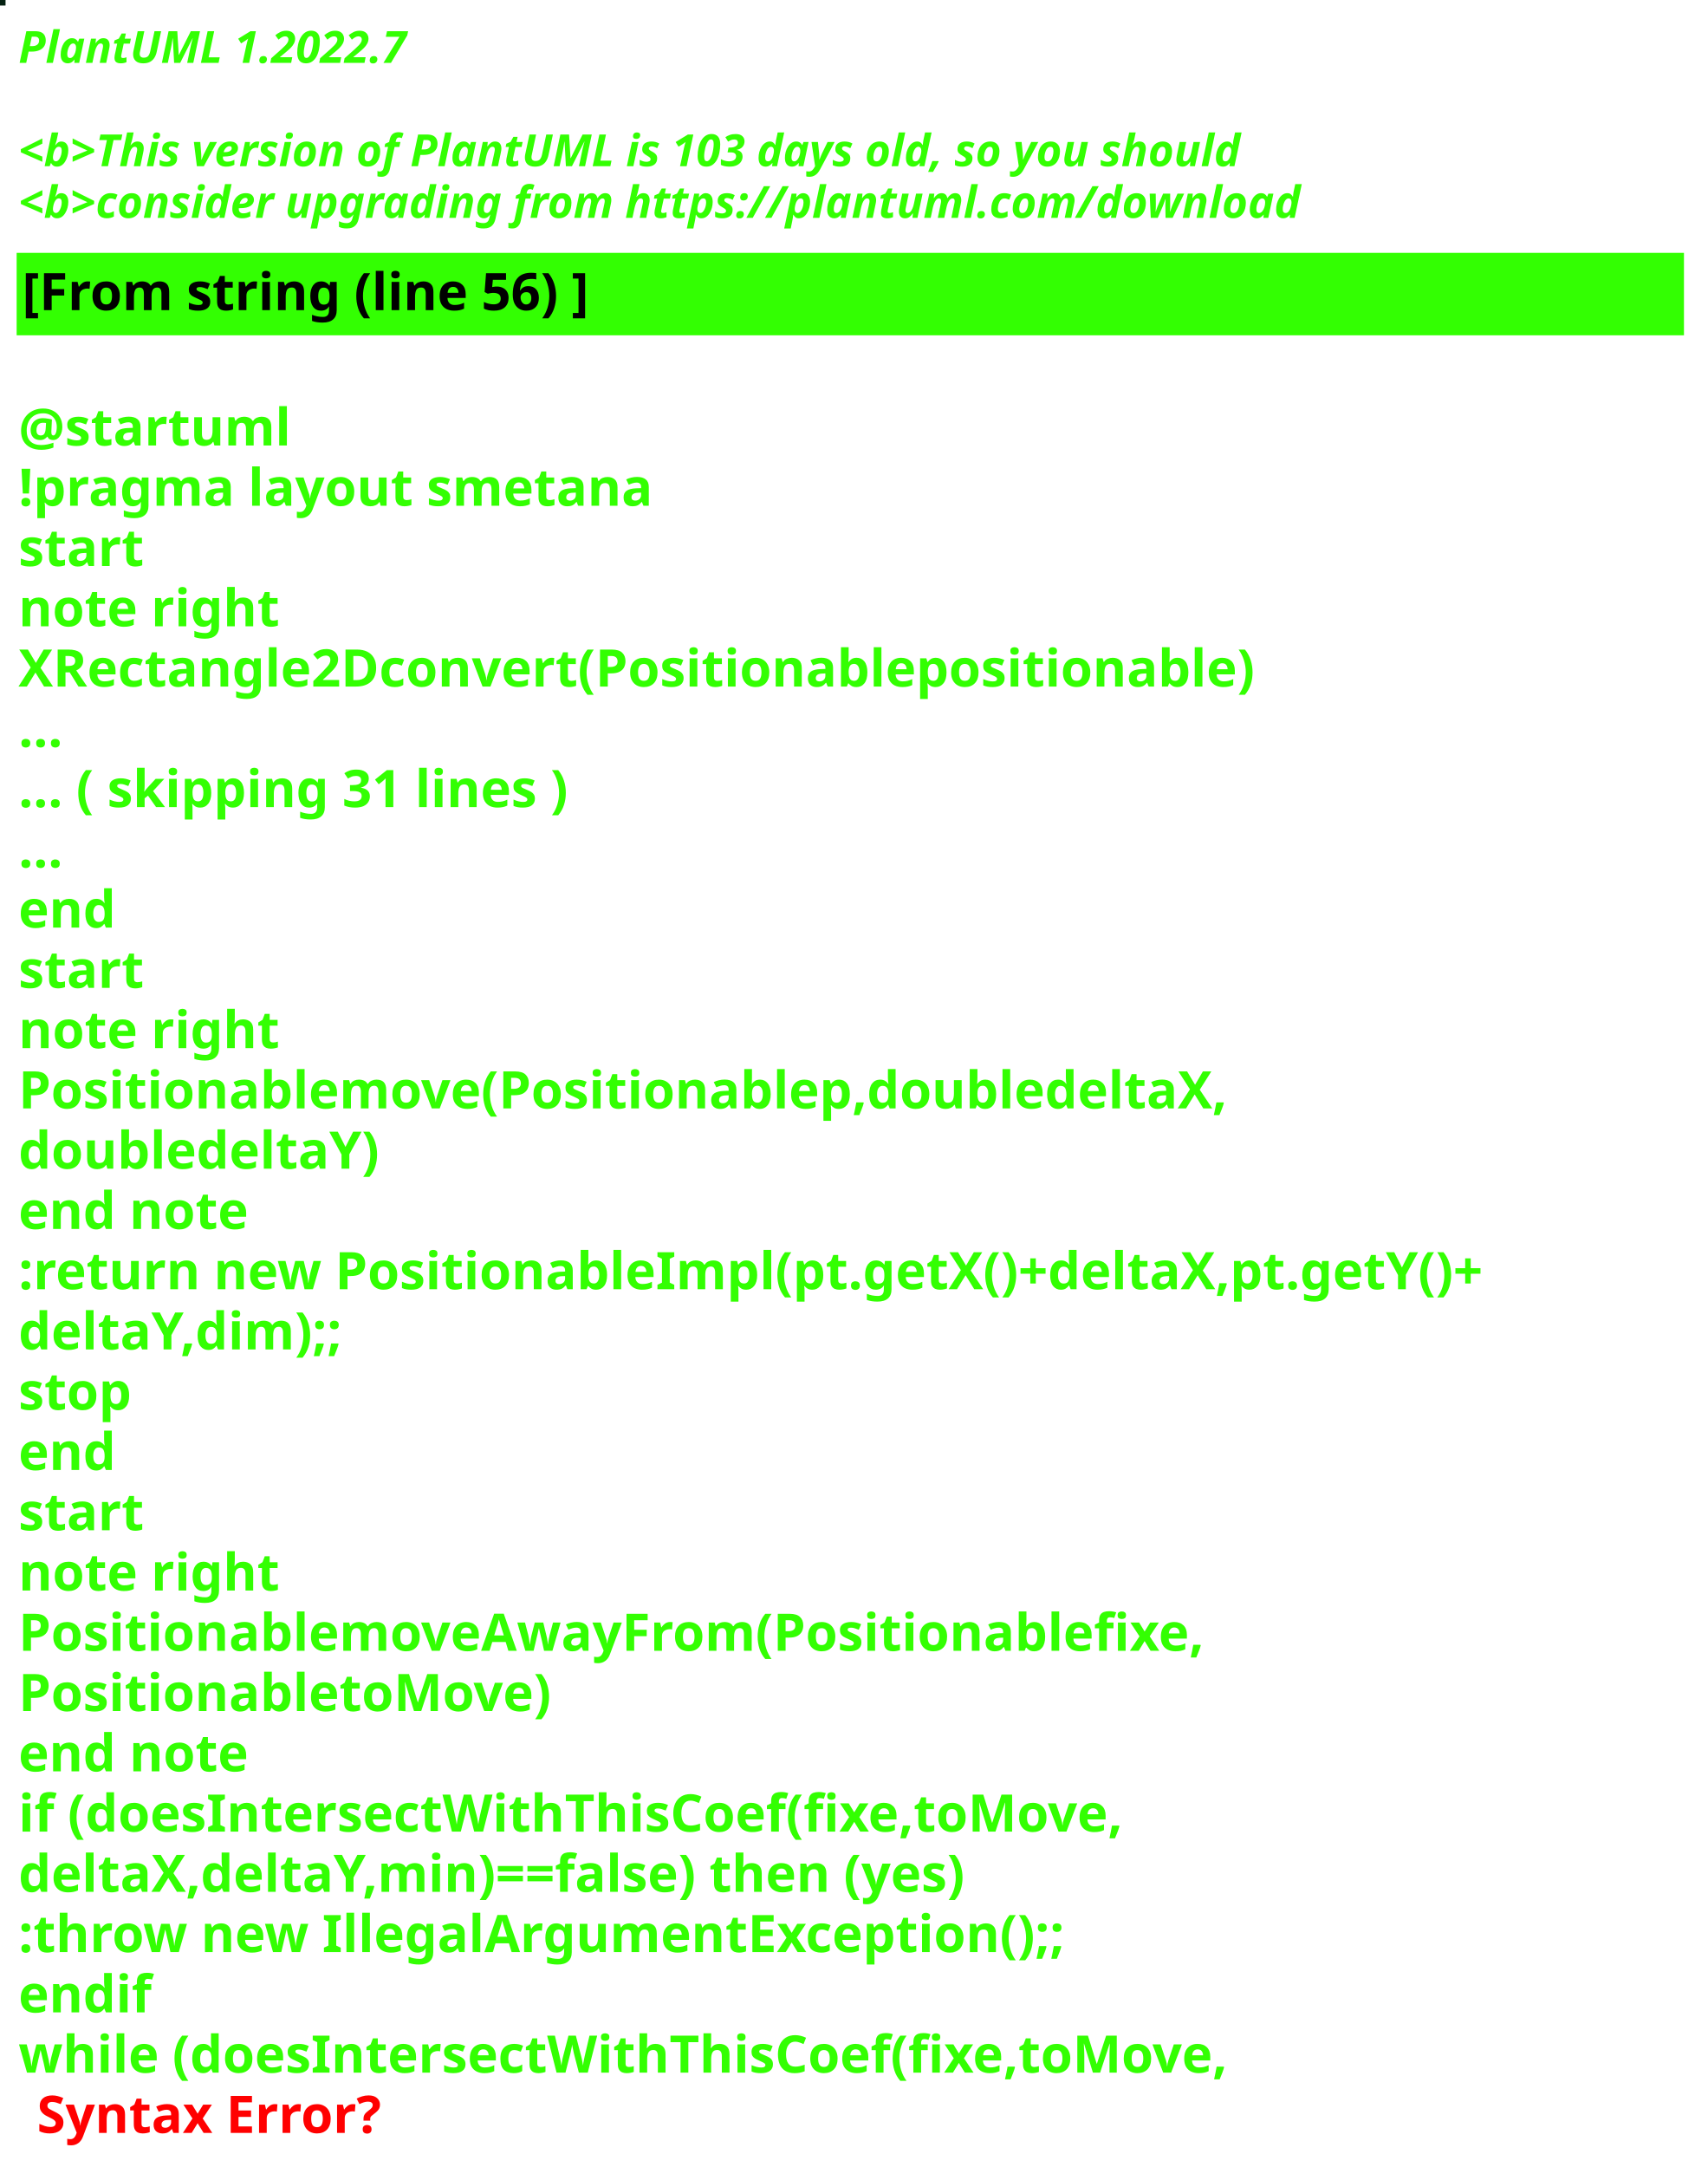
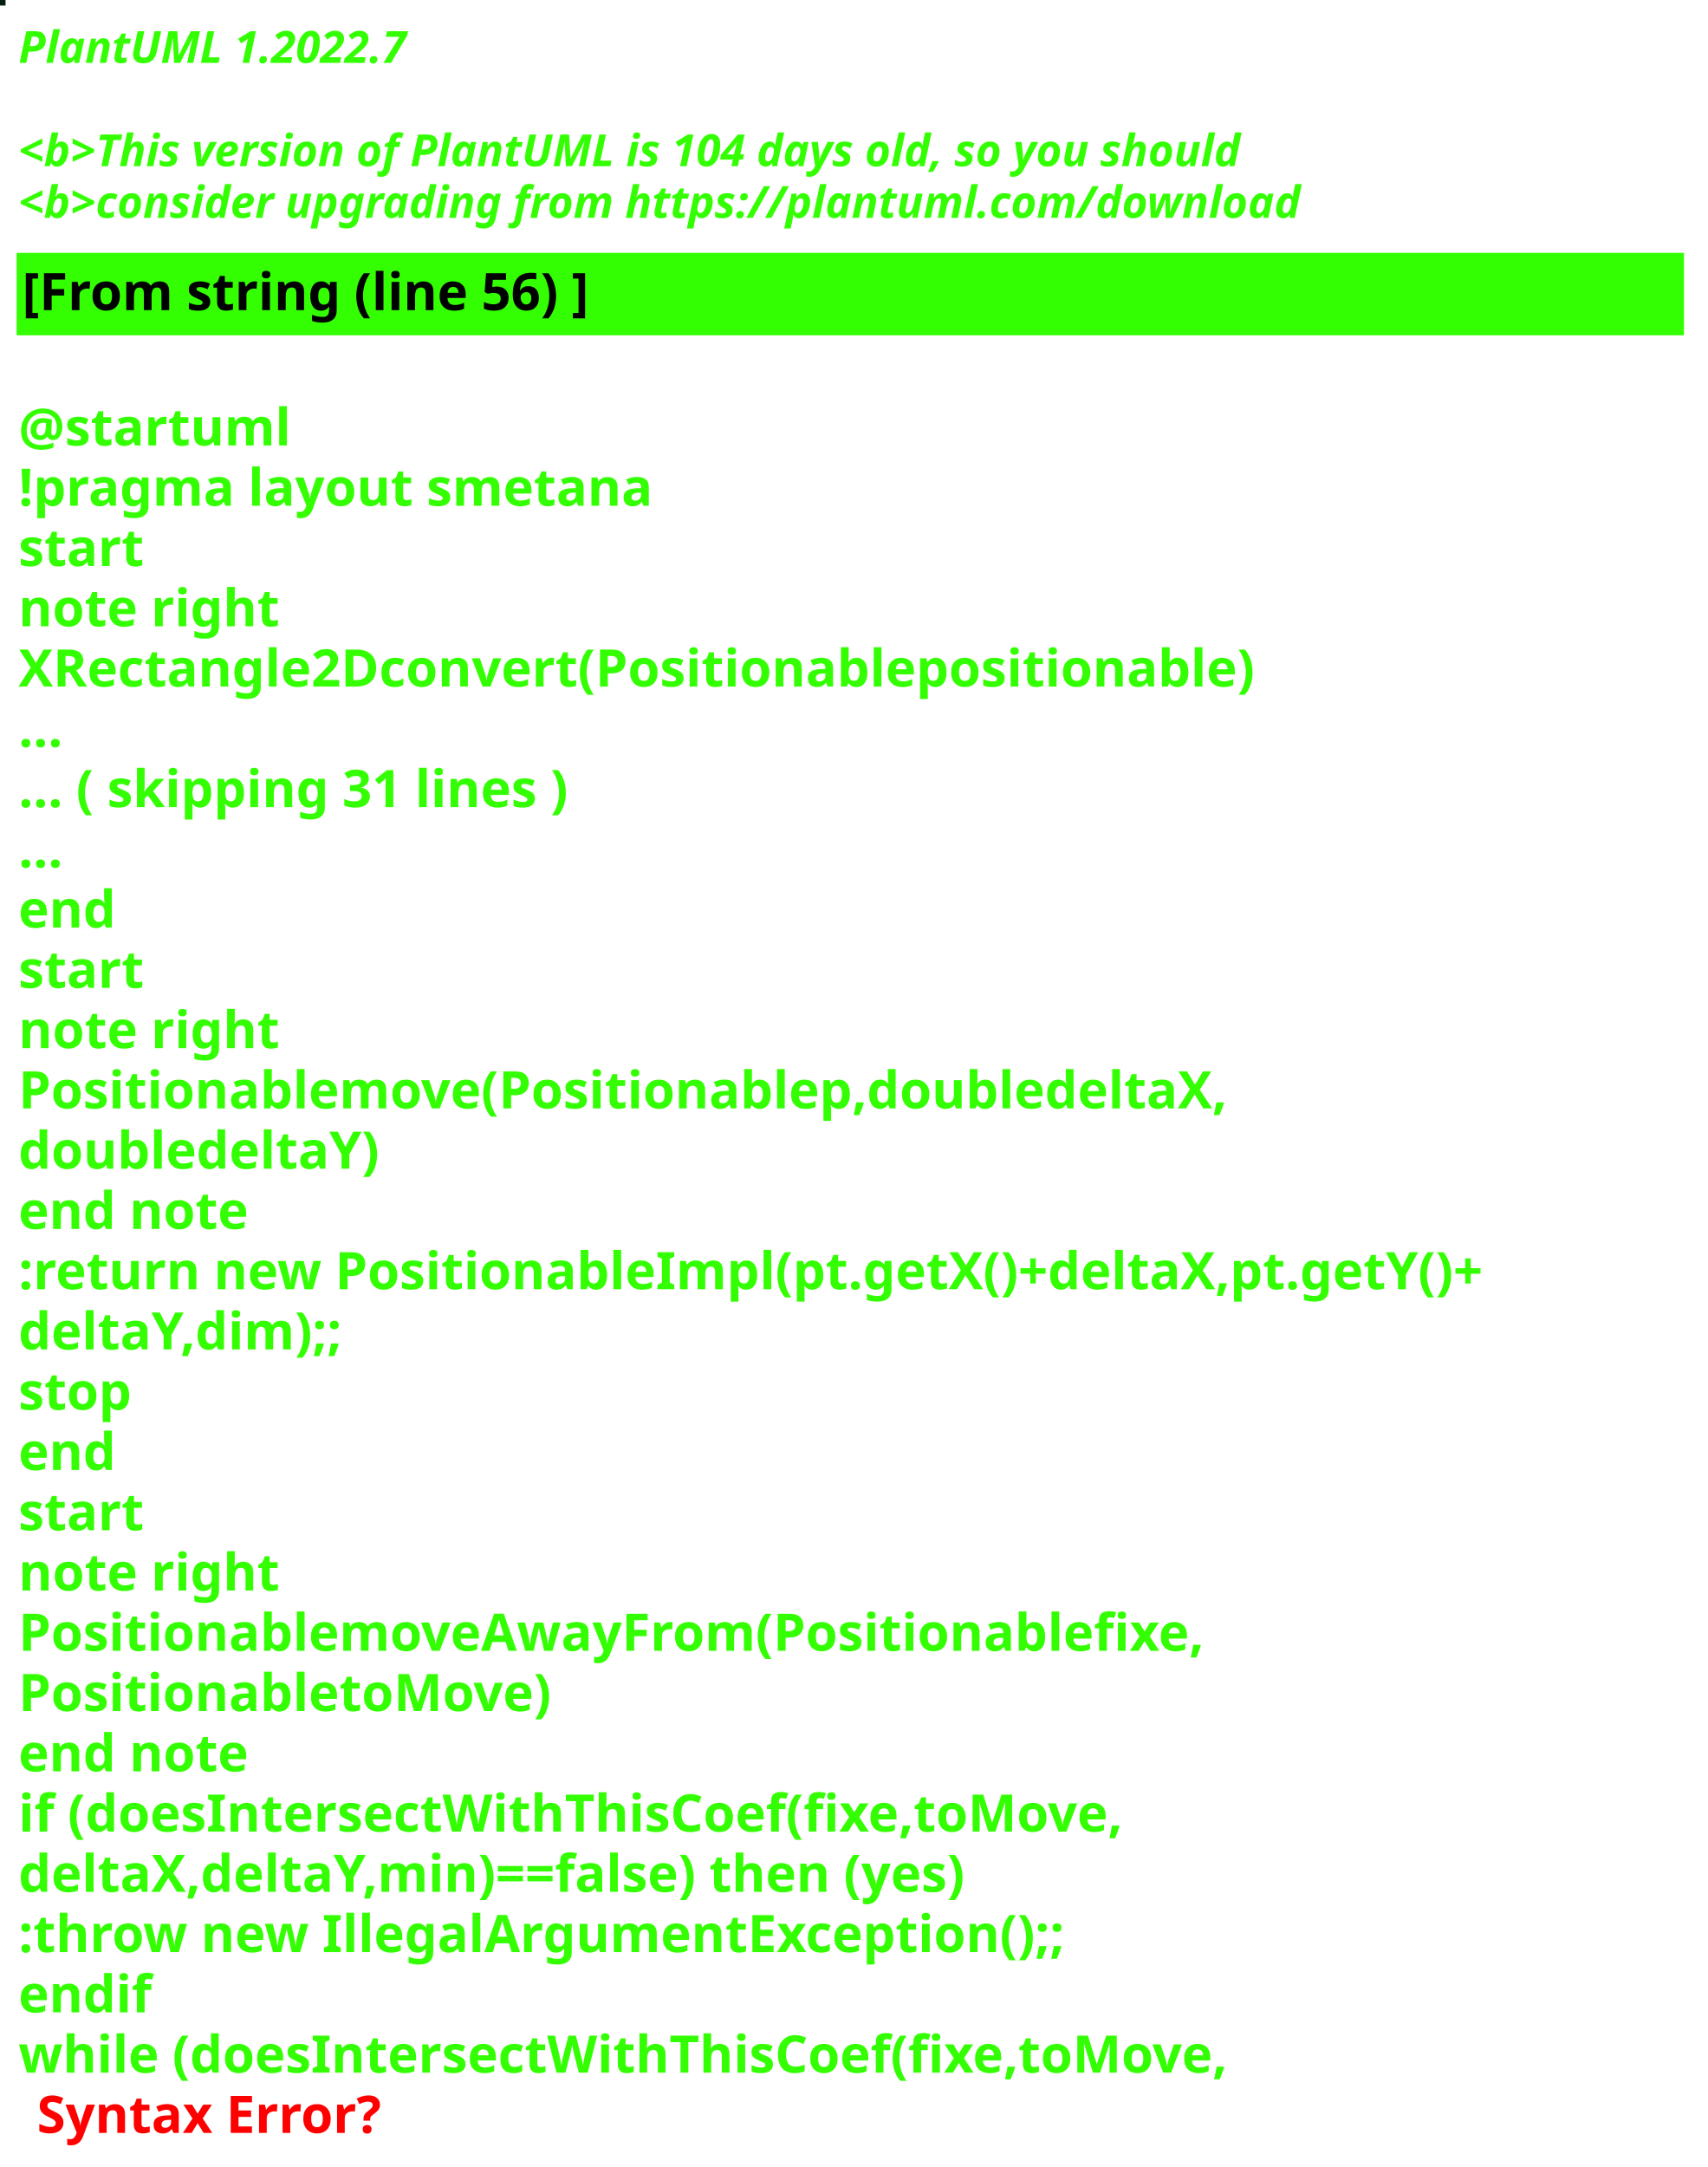
<svg xmlns="http://www.w3.org/2000/svg" contentStyleType="text/css" height="586px" preserveAspectRatio="none" style="width:462px;height:586px;background:#000000;" version="1.1" viewBox="0 0 462 586" width="462px" zoomAndPan="magnify">
  <defs />
  <g>
-     <rect fill="#052112" height="1" style="stroke:#052112;stroke-width:1.0;" width="1" x="0" y="0" />
+     <rect fill="#051E0E" height="1" style="stroke:#051E0E;stroke-width:1.0;" width="1" x="0" y="0" />
    <text fill="#33FF02" font-family="sans-serif" font-size="12" font-style="italic" font-weight="bold" lengthAdjust="spacing" textLength="127" x="5" y="17">PlantUML 1.2022.7</text>
    <text fill="#33FF02" font-family="sans-serif" font-size="12" font-style="italic" font-weight="bold" lengthAdjust="spacing" textLength="4" x="5" y="30.969"> </text>
-     <text fill="#33FF02" font-family="sans-serif" font-size="12" font-style="italic" font-weight="bold" lengthAdjust="spacing" textLength="399" x="5" y="44.938">&lt;b&gt;This version of PlantUML is 103 days old, so you should</text>
+     <text fill="#33FF02" font-family="sans-serif" font-size="12" font-style="italic" font-weight="bold" lengthAdjust="spacing" textLength="399" x="5" y="44.938">&lt;b&gt;This version of PlantUML is 104 days old, so you should</text>
    <text fill="#33FF02" font-family="sans-serif" font-size="12" font-style="italic" font-weight="bold" lengthAdjust="spacing" textLength="408" x="5" y="58.906">&lt;b&gt;consider upgrading from https://plantuml.com/download</text>
    <rect fill="#33FF02" height="21.297" style="stroke:#33FF02;stroke-width:1.0;" width="450" x="5" y="68.875" />
    <text fill="#000000" font-family="sans-serif" font-size="14" font-weight="bold" lengthAdjust="spacing" textLength="178" x="6" y="83.875">[From string (line 56) ]</text>
    <text fill="#33FF02" font-family="sans-serif" font-size="14" font-weight="bold" lengthAdjust="spacing" textLength="5" x="5" y="104.172"> </text>
    <text fill="#33FF02" font-family="sans-serif" font-size="14" font-weight="bold" lengthAdjust="spacing" textLength="79" x="5" y="120.469">@startuml</text>
    <text fill="#33FF02" font-family="sans-serif" font-size="14" font-weight="bold" lengthAdjust="spacing" textLength="190" x="5" y="136.766">!pragma layout smetana</text>
    <text fill="#33FF02" font-family="sans-serif" font-size="14" font-weight="bold" lengthAdjust="spacing" textLength="37" x="5" y="153.062">start</text>
    <text fill="#33FF02" font-family="sans-serif" font-size="14" font-weight="bold" lengthAdjust="spacing" textLength="78" x="5" y="169.359">note right</text>
    <text fill="#33FF02" font-family="sans-serif" font-size="14" font-weight="bold" lengthAdjust="spacing" textLength="374" x="5" y="185.656">XRectangle2Dconvert(Positionablepositionable)</text>
    <text fill="#33FF02" font-family="sans-serif" font-size="14" font-weight="bold" lengthAdjust="spacing" textLength="15" x="5" y="201.953">...</text>
    <text fill="#33FF02" font-family="sans-serif" font-size="14" font-weight="bold" lengthAdjust="spacing" textLength="175" x="5" y="218.25">... ( skipping 31 lines )</text>
    <text fill="#33FF02" font-family="sans-serif" font-size="14" font-weight="bold" lengthAdjust="spacing" textLength="15" x="5" y="234.547">...</text>
    <text fill="#33FF02" font-family="sans-serif" font-size="14" font-weight="bold" lengthAdjust="spacing" textLength="30" x="5" y="250.844">end</text>
    <text fill="#33FF02" font-family="sans-serif" font-size="14" font-weight="bold" lengthAdjust="spacing" textLength="37" x="5" y="267.141">start</text>
    <text fill="#33FF02" font-family="sans-serif" font-size="14" font-weight="bold" lengthAdjust="spacing" textLength="78" x="5" y="283.438">note right</text>
    <text fill="#33FF02" font-family="sans-serif" font-size="14" font-weight="bold" lengthAdjust="spacing" textLength="364" x="5" y="299.734">Positionablemove(Positionablep,doubledeltaX,</text>
    <text fill="#33FF02" font-family="sans-serif" font-size="14" font-weight="bold" lengthAdjust="spacing" textLength="109" x="5" y="316.031">doubledeltaY)</text>
    <text fill="#33FF02" font-family="sans-serif" font-size="14" font-weight="bold" lengthAdjust="spacing" textLength="71" x="5" y="332.328">end note</text>
    <text fill="#33FF02" font-family="sans-serif" font-size="14" font-weight="bold" lengthAdjust="spacing" textLength="450" x="5" y="348.625">:return new PositionableImpl(pt.getX()+deltaX,pt.getY()+</text>
    <text fill="#33FF02" font-family="sans-serif" font-size="14" font-weight="bold" lengthAdjust="spacing" textLength="100" x="5" y="364.922">deltaY,dim);;</text>
    <text fill="#33FF02" font-family="sans-serif" font-size="14" font-weight="bold" lengthAdjust="spacing" textLength="35" x="5" y="381.219">stop</text>
    <text fill="#33FF02" font-family="sans-serif" font-size="14" font-weight="bold" lengthAdjust="spacing" textLength="30" x="5" y="397.516">end</text>
    <text fill="#33FF02" font-family="sans-serif" font-size="14" font-weight="bold" lengthAdjust="spacing" textLength="37" x="5" y="413.812">start</text>
    <text fill="#33FF02" font-family="sans-serif" font-size="14" font-weight="bold" lengthAdjust="spacing" textLength="78" x="5" y="430.109">note right</text>
    <text fill="#33FF02" font-family="sans-serif" font-size="14" font-weight="bold" lengthAdjust="spacing" textLength="358" x="5" y="446.406">PositionablemoveAwayFrom(Positionablefixe,</text>
    <text fill="#33FF02" font-family="sans-serif" font-size="14" font-weight="bold" lengthAdjust="spacing" textLength="160" x="5" y="462.703">PositionabletoMove)</text>
    <text fill="#33FF02" font-family="sans-serif" font-size="14" font-weight="bold" lengthAdjust="spacing" textLength="71" x="5" y="479">end note</text>
    <text fill="#33FF02" font-family="sans-serif" font-size="14" font-weight="bold" lengthAdjust="spacing" textLength="339" x="5" y="495.297">if (doesIntersectWithThisCoef(fixe,toMove,</text>
    <text fill="#33FF02" font-family="sans-serif" font-size="14" font-weight="bold" lengthAdjust="spacing" textLength="296" x="5" y="511.594">deltaX,deltaY,min)==false) then (yes)</text>
    <text fill="#33FF02" font-family="sans-serif" font-size="14" font-weight="bold" lengthAdjust="spacing" textLength="321" x="5" y="527.891">:throw new IllegalArgumentException();;</text>
    <text fill="#33FF02" font-family="sans-serif" font-size="14" font-weight="bold" lengthAdjust="spacing" textLength="40" x="5" y="544.188">endif</text>
    <text fill="#33FF02" font-family="sans-serif" font-size="14" font-weight="bold" lengthAdjust="spacing" text-decoration="wavy underline" textLength="371" x="5" y="560.484">while (doesIntersectWithThisCoef(fixe,toMove,</text>
    <text fill="#FF0000" font-family="sans-serif" font-size="14" font-weight="bold" lengthAdjust="spacing" textLength="106" x="10" y="576.781">Syntax Error?</text>
  </g>
</svg>
